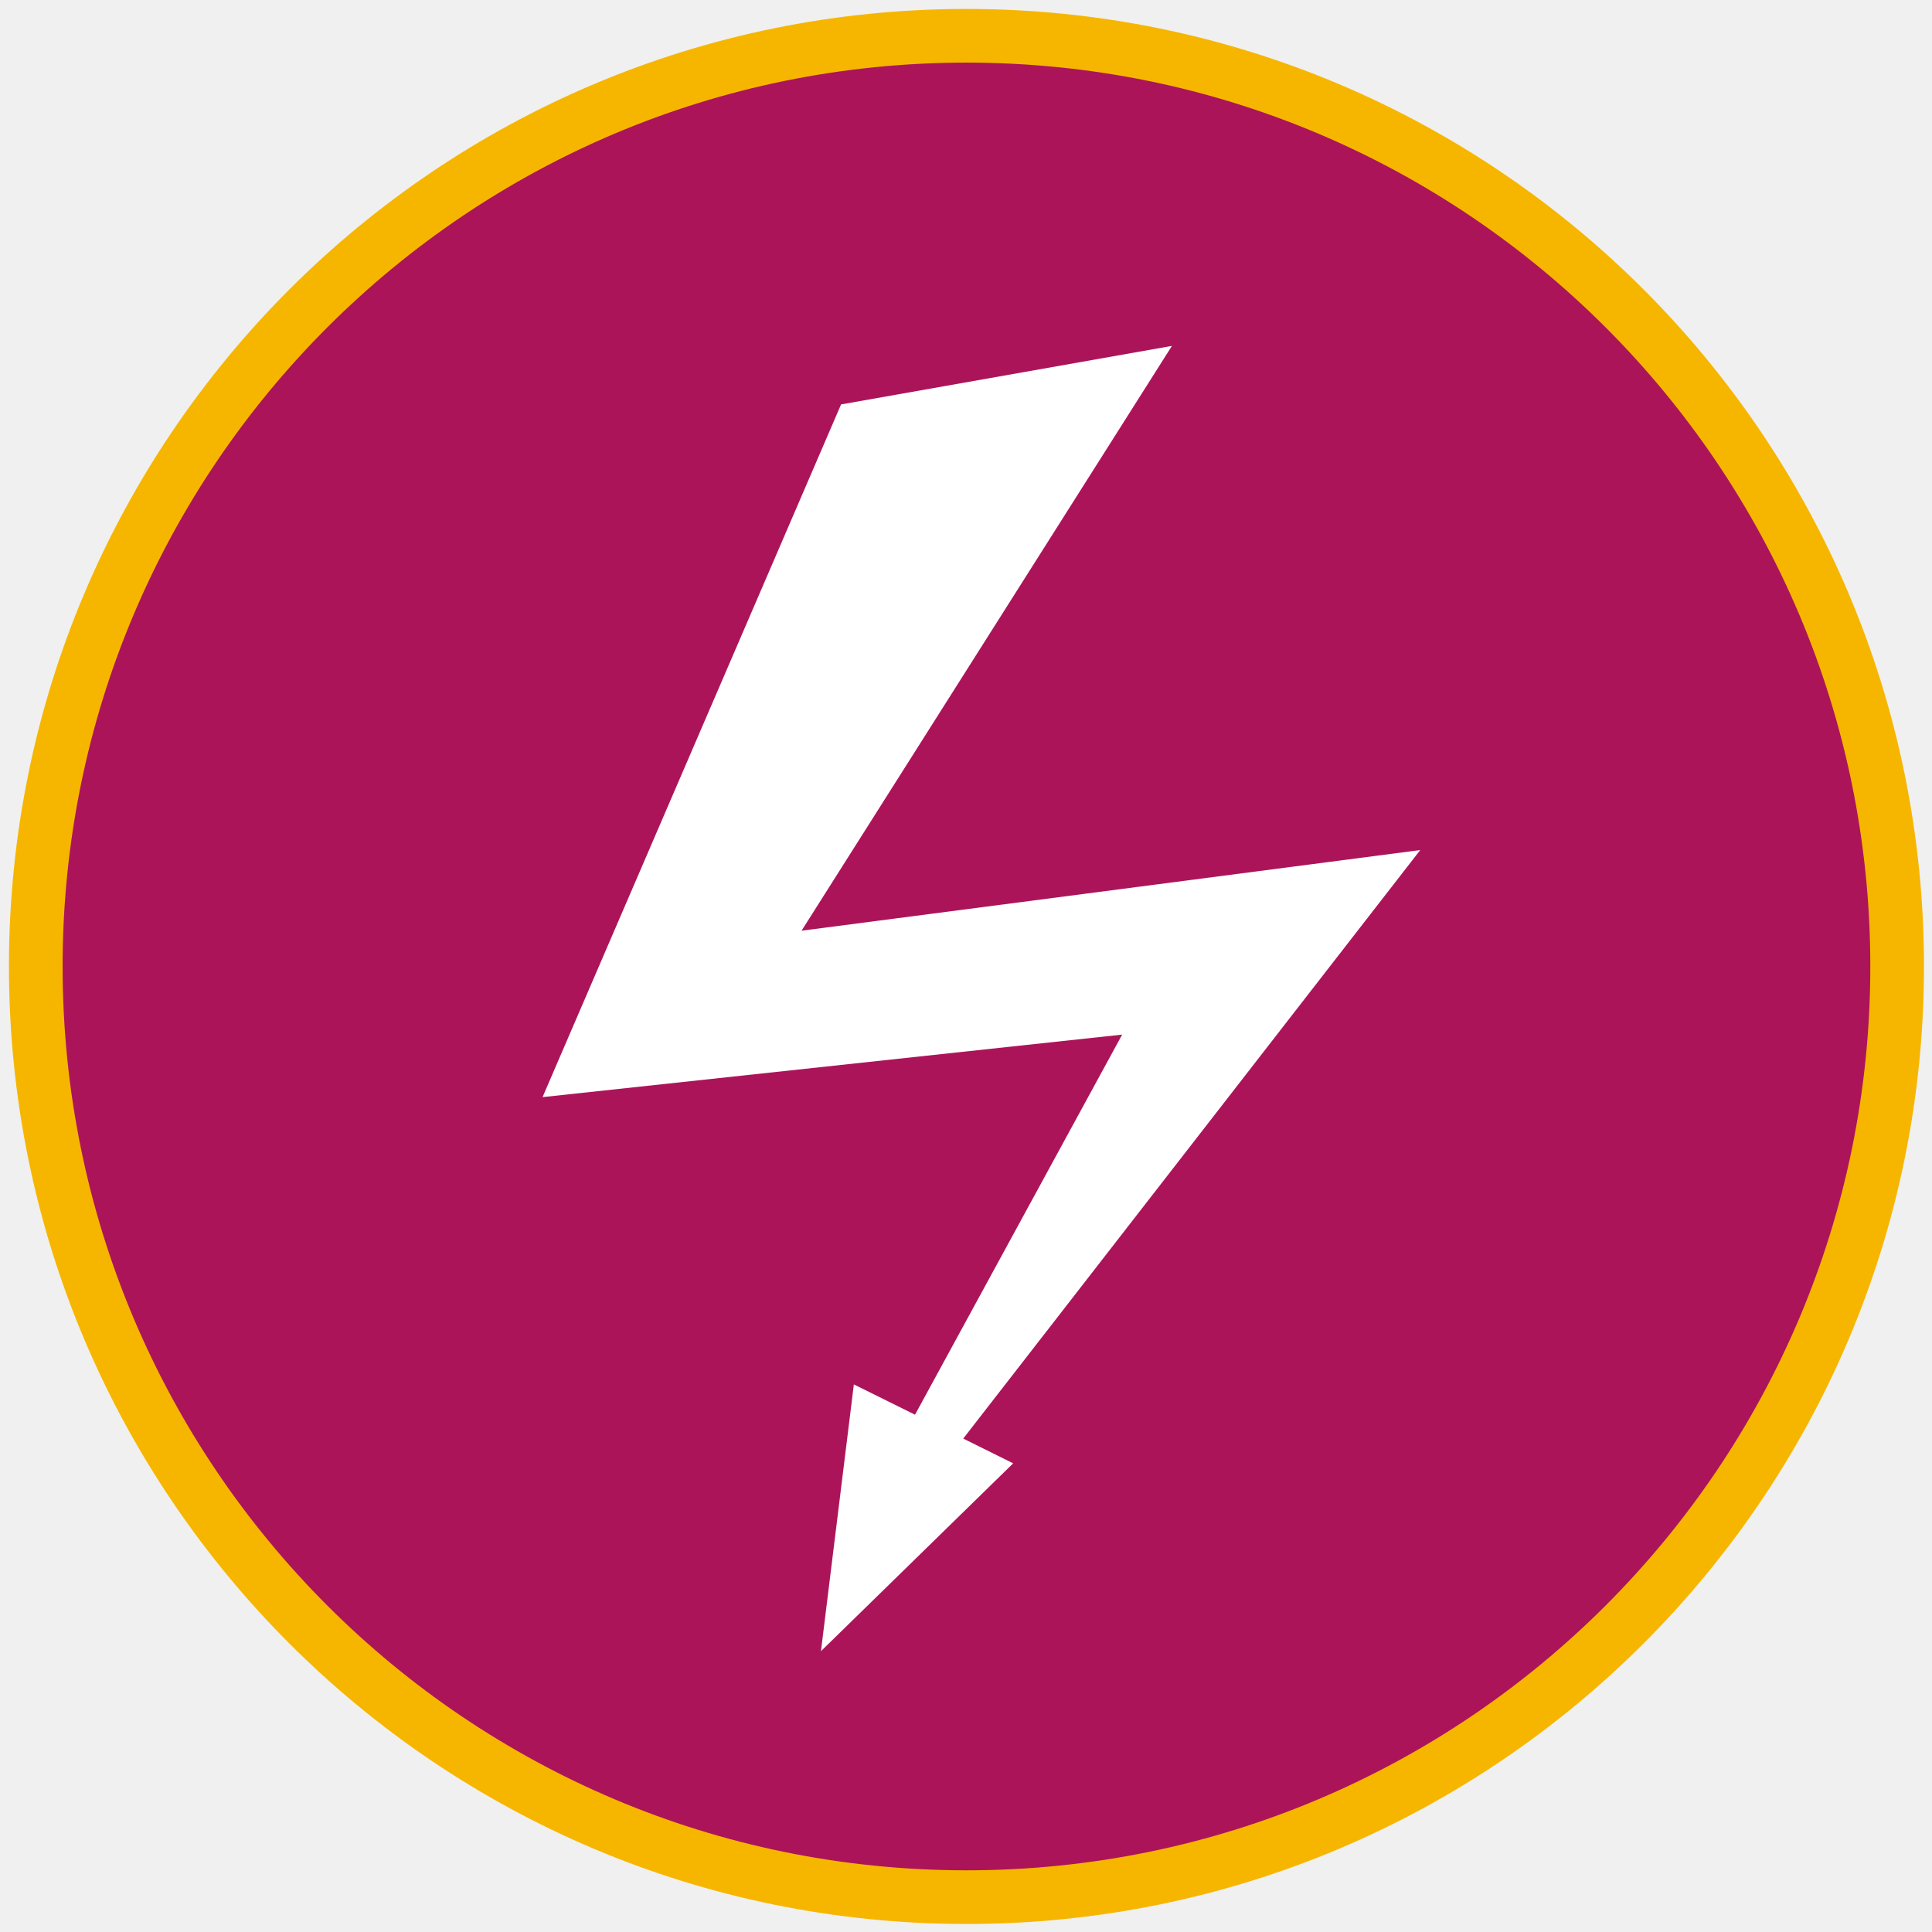
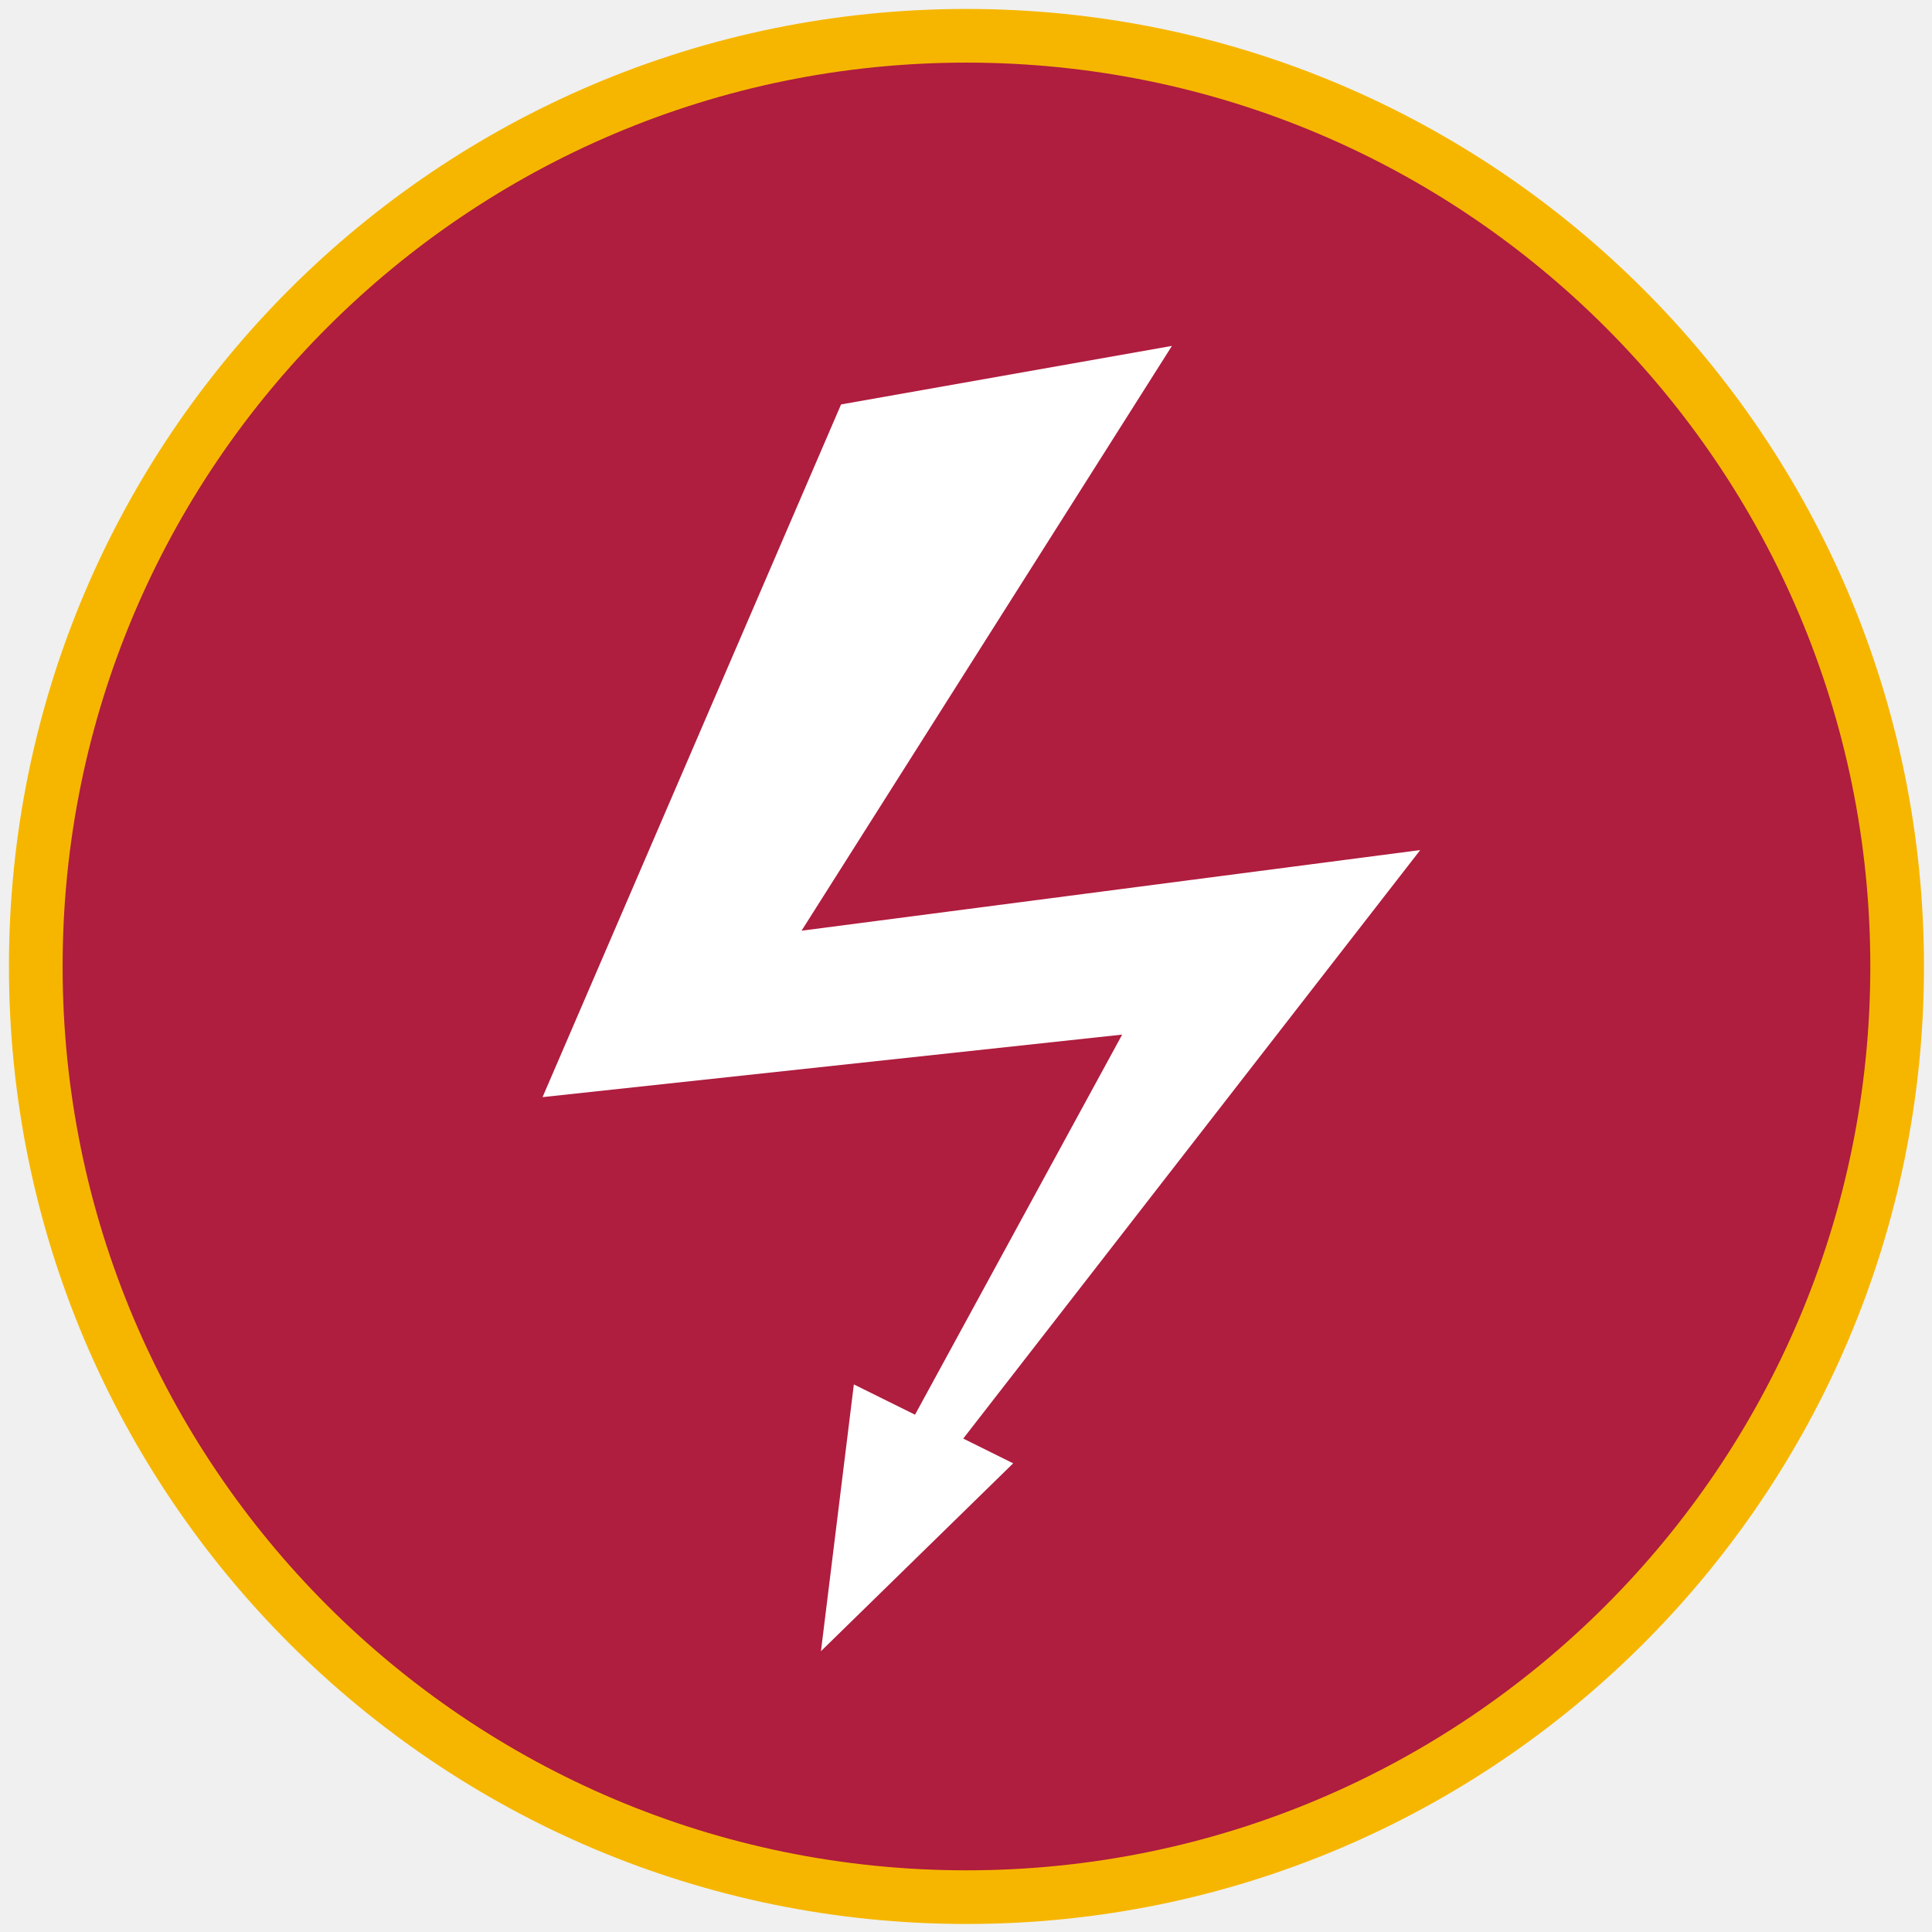
<svg xmlns="http://www.w3.org/2000/svg" width="108px" height="108px" viewBox="0 0 108 108" version="1.1">
  <defs />
  <g id="Page-1" stroke="none" stroke-width="1" fill="none" fill-rule="evenodd">
    <g id="picto_crisis--refugees" transform="translate(2, 2)">
      <g id="Page-1">
        <g id="Desktop-HD">
          <g id="picto_crisis">
            <g id="Startseite">
              <g id="Slice-Start">
                <g id="Icons-+-Iconlabels">
                  <g id="Icons">
                    <g id="Akut-2">
                      <g id="Group">
-                         <circle id="Oval" stroke="#F6B600" stroke-width="3" fill="#AC145A" cx="52.026" cy="52.026" r="52.026" />
+                         <circle id="Oval" stroke="#F6B600" stroke-width="3" fill="#af1d3f" cx="52.026" cy="52.026" r="52.026" />
                        <path d="M77.392,45.519 L42.807,50.027 L63.512,17.336 L45.016,20.608 L28.329,59.33 L60.73,55.835 L49.15,77.082 L45.731,75.39 L43.892,90.302 L54.637,79.801 L51.846,78.417 L77.392,45.519 L77.392,45.519 Z" id="Shape" fill="#FFFFFF" />
                      </g>
                    </g>
                  </g>
                </g>
              </g>
            </g>
          </g>
        </g>
      </g>
    </g>
  </g>
</svg>
